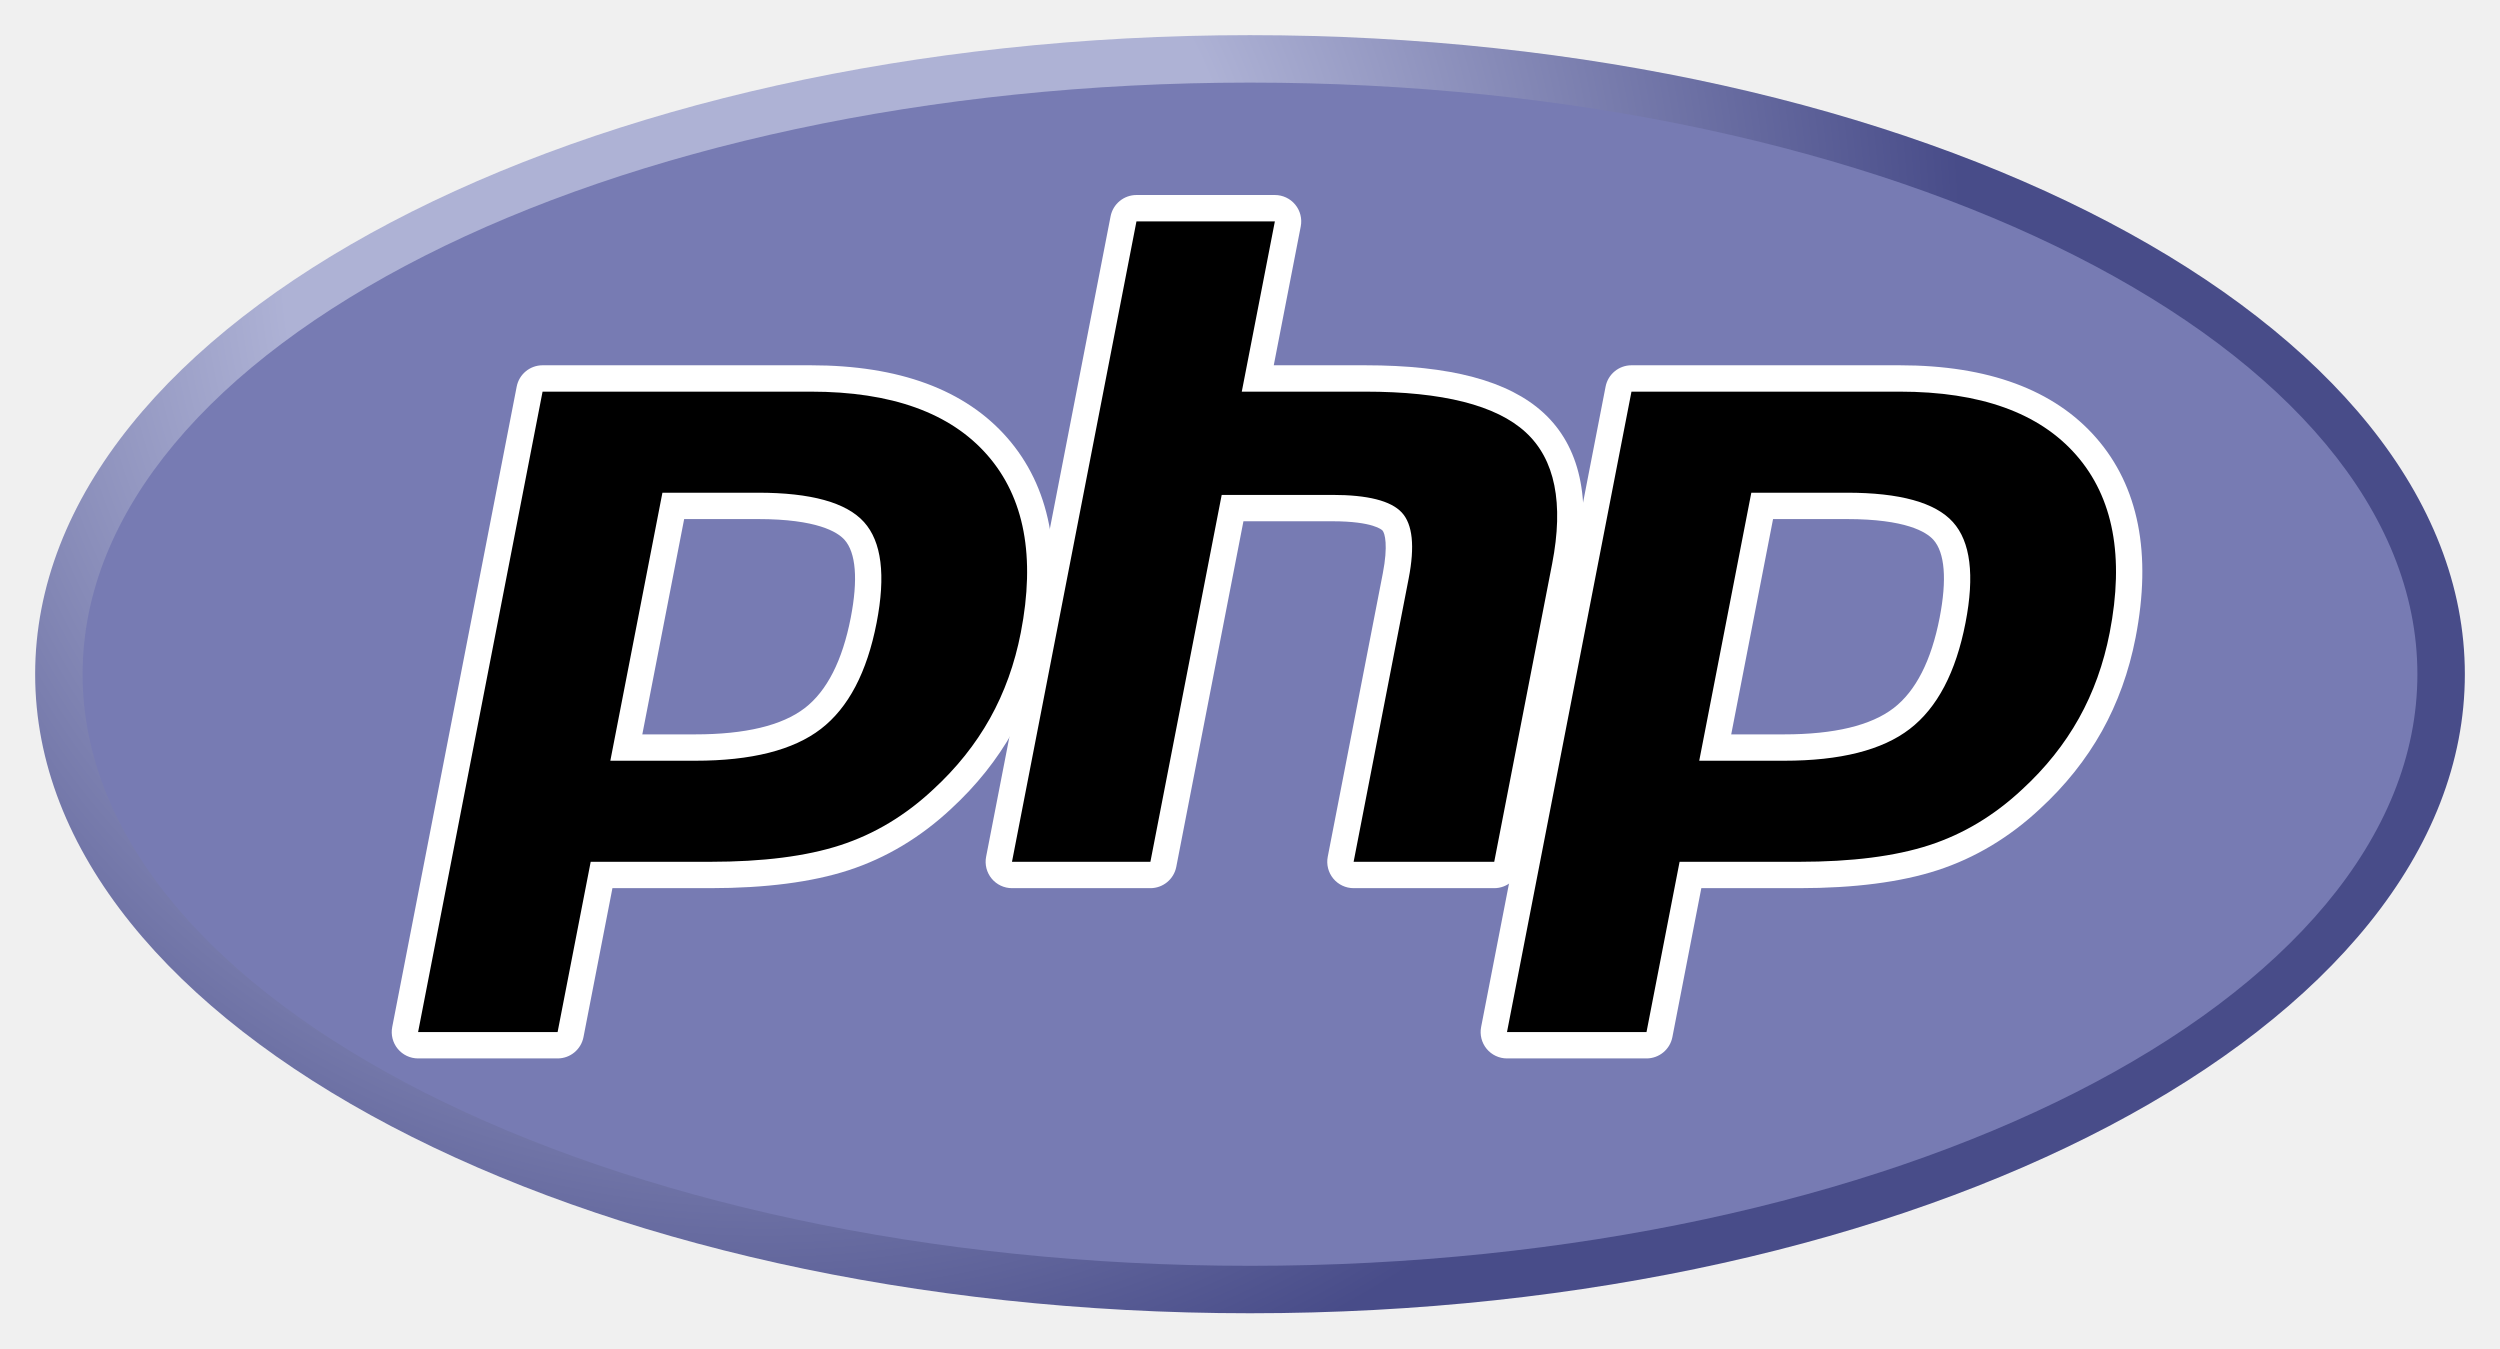
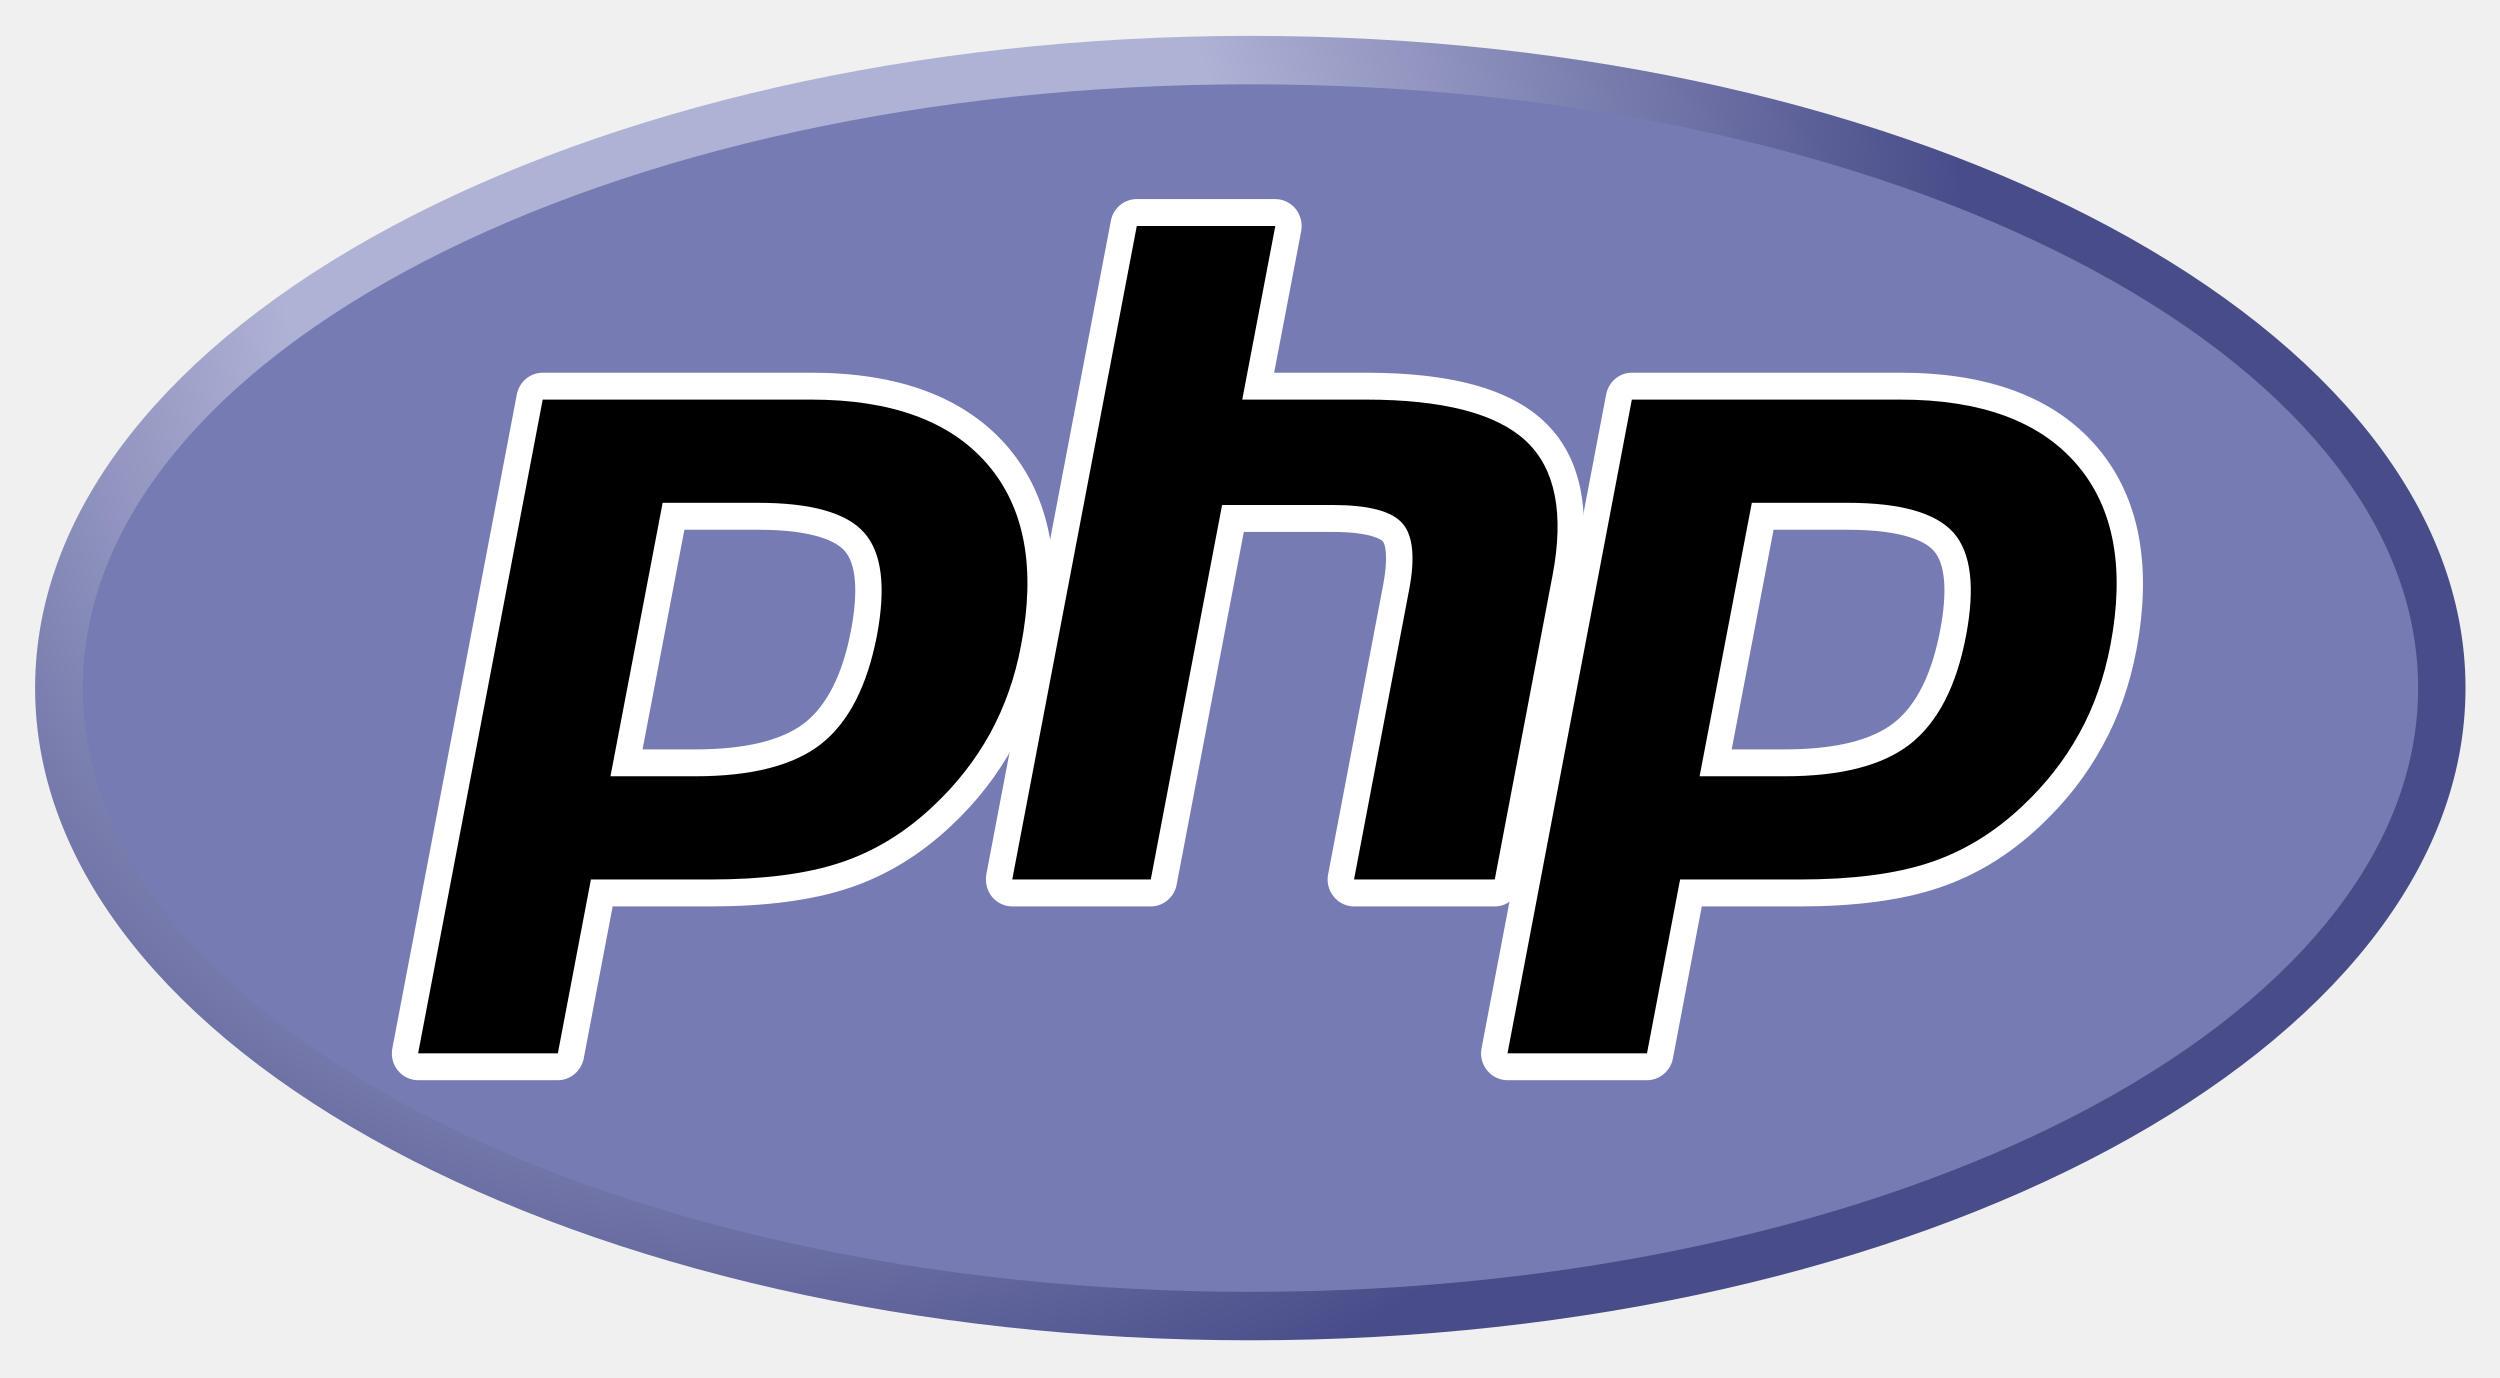
- <svg xmlns="http://www.w3.org/2000/svg" height="383.598" id="svg3430" version="1.1" viewBox="0 0 711.201 383.598" width="711.201" xml:space="preserve">
-   <defs id="defs3434">
-     <clipPath clipPathUnits="userSpaceOnUse" id="clipPath3444">
-       <path d="M 11.52,162 C 11.52,81.677 135.307,16.561 288,16.561 l 0,0 c 152.693,0 276.481,65.116 276.481,145.439 l 0,0 c 0,80.322 -123.788,145.439 -276.481,145.439 l 0,0 C 135.307,307.439 11.52,242.322 11.52,162" id="path3446" />
+ <svg xmlns="http://www.w3.org/2000/svg" width="50px" height="px" viewBox="0 0 49 27" version="1.1">
+   <defs>
+     <clipPath id="clip1">
+       <path d="M 0.688 13.484 C 0.688 20.547 11.352 26.27 24.508 26.27 C 37.66 26.27 48.324 20.547 48.324 13.484 C 48.324 6.426 37.66 0.703 24.508 0.703 C 11.352 0.703 0.688 6.426 0.688 13.484 " />
    </clipPath>
-     <radialGradient cx="0" cy="0" fx="0" fy="0" gradientTransform="matrix(363.0579,0,0,-363.0579,177.52,256.3071)" gradientUnits="userSpaceOnUse" id="radialGradient3452" r="1" spreadMethod="pad">
-       <stop id="stop3454" offset="0" style="stop-opacity:1;stop-color:#aeb2d5" />
-       <stop id="stop3456" offset="0.3" style="stop-opacity:1;stop-color:#aeb2d5" />
-       <stop id="stop3458" offset="0.75" style="stop-opacity:1;stop-color:#484c89" />
-       <stop id="stop3460" offset="1" style="stop-opacity:1;stop-color:#484c89" />
+     <radialGradient id="radial0" gradientUnits="userSpaceOnUse" cx="0" cy="0" fx="0" fy="0" r="1" gradientTransform="matrix(31.27608,0,0,31.90939,14.98945,5.197166)">
+       <stop offset="0" style="stop-color:rgb(68.235%,69.804%,83.529%);stop-opacity:1;" />
+       <stop offset="0.3" style="stop-color:rgb(68.235%,69.804%,83.529%);stop-opacity:1;" />
+       <stop offset="0.75" style="stop-color:rgb(28.235%,29.804%,53.725%);stop-opacity:1;" />
+       <stop offset="1" style="stop-color:rgb(28.235%,29.804%,53.725%);stop-opacity:1;" />
    </radialGradient>
-     <clipPath clipPathUnits="userSpaceOnUse" id="clipPath3468">
-       <path d="M 0,324 576,324 576,0 0,0 0,324 Z" id="path3470" />
-     </clipPath>
-     <clipPath clipPathUnits="userSpaceOnUse" id="clipPath3480">
-       <path d="M 0,324 576,324 576,0 0,0 0,324 Z" id="path3482" />
-     </clipPath>
  </defs>
-   <g id="g3438" transform="matrix(1.25,0,0,-1.25,-4.4,394.2987)">
-     <g id="g3440">
-       <g clip-path="url(#clipPath3444)" id="g3442">
-         <g id="g3448">
-           <g id="g3450">
-             <path d="M 11.52,162 C 11.52,81.677 135.307,16.561 288,16.561 l 0,0 c 152.693,0 276.481,65.116 276.481,145.439 l 0,0 c 0,80.322 -123.788,145.439 -276.481,145.439 l 0,0 C 135.307,307.439 11.52,242.322 11.52,162" id="path3462" style="fill:url(#radialGradient3452);stroke:none" />
-           </g>
-         </g>
-       </g>
+   <g id="surface1">
+     <g clip-path="url(#clip1)" clip-rule="nonzero">
+       <path style=" stroke:none;fill-rule:nonzero;fill:url(#radial0);" d="M 0.688 13.484 C 0.688 20.547 11.352 26.27 24.508 26.27 C 37.66 26.27 48.324 20.547 48.324 13.484 C 48.324 6.426 37.66 0.703 24.508 0.703 C 11.352 0.703 0.688 6.426 0.688 13.484 " />
    </g>
-     <g id="g3464">
-       <g clip-path="url(#clipPath3468)" id="g3466">
-         <g id="g3472" transform="translate(288,27.3594)">
-           <path d="M 0,0 C 146.729,0 265.68,60.281 265.68,134.641 265.68,209 146.729,269.282 0,269.282 -146.729,269.282 -265.68,209 -265.68,134.641 -265.68,60.281 -146.729,0 0,0" id="path3474" style="fill:#777bb3;fill-opacity:1;fill-rule:nonzero;stroke:none" />
-         </g>
-       </g>
-     </g>
-     <g id="g3476">
-       <g clip-path="url(#clipPath3480)" id="g3478">
-         <g id="g3484" transform="translate(161.7344,145.3066)">
-           <path d="m 0,0 c 12.065,0 21.072,2.225 26.771,6.611 5.638,4.341 9.532,11.862 11.573,22.353 1.903,9.806 1.178,16.653 -2.154,20.348 C 32.783,53.086 25.417,55 14.297,55 L -4.984,55 -15.673,0 0,0 Z m -63.063,-67.75 c -0.895,0 -1.745,0.4 -2.314,1.092 -0.57,0.691 -0.801,1.601 -0.63,2.48 L -37.679,81.573 C -37.405,82.982 -36.17,84 -34.734,84 L 26.32,84 C 45.508,84 59.79,78.79 68.767,68.513 77.792,58.182 80.579,43.741 77.05,25.592 75.614,18.198 73.144,11.331 69.709,5.183 66.27,-0.972 61.725,-6.667 56.198,-11.747 49.582,-17.939 42.094,-22.429 33.962,-25.071 25.959,-27.678 15.681,-29 3.414,-29 l -24.722,0 -7.06,-36.322 c -0.274,-1.41 -1.508,-2.428 -2.944,-2.428 l -31.751,0 z" id="path3486" style="fill:#000000;fill-opacity:1;fill-rule:nonzero;stroke:none" />
-         </g>
-         <g id="g3488" transform="translate(159.2236,197.3071)">
-           <path d="m 0,0 16.808,0 c 13.421,0 18.083,-2.945 19.667,-4.7 2.628,-2.914 3.124,-9.058 1.435,-17.767 C 36.012,-32.217 32.494,-39.13 27.452,-43.012 22.29,-46.986 13.898,-49 2.511,-49 L -9.523,-49 0,0 Z m 28.831,35 -61.055,0 c -2.872,0 -5.341,-2.036 -5.889,-4.855 l -28.328,-145.751 c -0.342,-1.759 0.12,-3.578 1.259,-4.961 1.14,-1.383 2.838,-2.183 4.63,-2.183 l 31.75,0 c 2.873,0 5.342,2.036 5.89,4.855 l 6.588,33.895 22.249,0 c 12.582,0 23.174,1.372 31.479,4.077 8.541,2.775 16.399,7.48 23.354,13.984 5.752,5.292 10.49,11.232 14.08,17.657 3.591,6.427 6.171,13.594 7.668,21.302 3.715,19.104 0.697,34.402 -8.969,45.466 C 63.965,29.444 48.923,35 28.831,35 m -45.633,-90 19.313,0 c 12.801,0 22.336,2.411 28.601,7.234 6.266,4.824 10.492,12.875 12.688,24.157 2.101,10.832 1.144,18.476 -2.871,22.929 C 36.909,3.773 28.87,6 16.808,6 L -4.946,6 -16.802,-55 M 28.831,29 C 47.198,29 60.597,24.18 69.019,14.539 77.44,4.898 79.976,-8.559 76.616,-25.836 75.233,-32.953 72.894,-39.46 69.601,-45.355 66.304,-51.254 61.999,-56.648 56.679,-61.539 50.339,-67.472 43.296,-71.7 35.546,-74.218 27.796,-76.743 17.925,-78 5.925,-78 l -27.196,0 -7.531,-38.75 -31.75,0 28.328,145.75 61.055,0" id="path3490" style="fill:#ffffff;fill-opacity:1;fill-rule:nonzero;stroke:none" />
-         </g>
-         <g id="g3492" transform="translate(311.583,116.3066)">
-           <path d="m 0,0 c -0.896,0 -1.745,0.4 -2.314,1.092 -0.571,0.691 -0.802,1.6 -0.631,2.48 L 9.586,68.061 C 10.778,74.194 10.484,78.596 8.759,80.456 7.703,81.593 4.531,83.5 -4.848,83.5 L -27.55,83.5 -43.305,2.428 C -43.579,1.018 -44.814,0 -46.25,0 l -31.5,0 c -0.896,0 -1.745,0.4 -2.315,1.092 -0.57,0.691 -0.801,1.601 -0.63,2.48 l 28.328,145.751 c 0.274,1.409 1.509,2.427 2.945,2.427 l 31.5,0 c 0.896,0 1.745,-0.4 2.315,-1.091 0.57,-0.692 0.801,-1.601 0.63,-2.481 L -21.813,113 2.609,113 c 18.605,0 31.221,-3.28 38.569,-10.028 7.49,-6.884 9.827,-17.891 6.947,-32.719 L 34.945,2.428 C 34.671,1.018 33.437,0 32,0 L 0,0 Z" id="path3494" style="fill:#000000;fill-opacity:1;fill-rule:nonzero;stroke:none" />
-         </g>
-         <g id="g3496" transform="translate(293.6611,271.0571)">
-           <path d="m 0,0 -31.5,0 c -2.873,0 -5.342,-2.036 -5.89,-4.855 l -28.328,-145.751 c -0.342,-1.759 0.12,-3.578 1.26,-4.961 1.14,-1.383 2.838,-2.183 4.63,-2.183 l 31.5,0 c 2.872,0 5.342,2.036 5.89,4.855 l 15.283,78.645 20.229,0 c 9.363,0 11.328,-2 11.407,-2.086 0.568,-0.611 1.315,-3.441 0.082,-9.781 l -12.531,-64.489 c -0.342,-1.759 0.12,-3.578 1.26,-4.961 1.14,-1.383 2.838,-2.183 4.63,-2.183 l 32,0 c 2.872,0 5.342,2.036 5.89,4.855 l 13.179,67.825 c 3.093,15.921 0.447,27.864 -7.861,35.5 -7.928,7.281 -21.208,10.82 -40.599,10.82 l -20.784,0 6.143,31.605 C 6.231,-5.386 5.77,-3.566 4.63,-2.184 3.49,-0.801 1.792,0 0,0 m 0,-6 -7.531,-38.75 28.062,0 c 17.657,0 29.836,-3.082 36.539,-9.238 6.703,-6.16 8.711,-16.141 6.032,-29.938 l -13.18,-67.824 -32,0 12.531,64.488 c 1.426,7.336 0.902,12.34 -1.574,15.008 -2.477,2.668 -7.746,4.004 -15.805,4.004 l -25.176,0 -16.226,-83.5 -31.5,0 L -31.5,-6 0,-6" id="path3498" style="fill:#ffffff;fill-opacity:1;fill-rule:nonzero;stroke:none" />
-         </g>
-         <g id="g3500" transform="translate(409.5498,145.3066)">
-           <path d="m 0,0 c 12.065,0 21.072,2.225 26.771,6.611 5.638,4.34 9.532,11.861 11.574,22.353 1.903,9.806 1.178,16.653 -2.155,20.348 C 32.783,53.086 25.417,55 14.297,55 L -4.984,55 -15.673,0 0,0 Z m -63.062,-67.75 c -0.895,0 -1.745,0.4 -2.314,1.092 -0.57,0.691 -0.802,1.601 -0.631,2.48 L -37.679,81.573 C -37.404,82.982 -36.17,84 -34.733,84 L 26.32,84 C 45.509,84 59.79,78.79 68.768,68.513 77.793,58.183 80.579,43.742 77.051,25.592 75.613,18.198 73.144,11.331 69.709,5.183 66.27,-0.972 61.725,-6.667 56.198,-11.747 49.582,-17.939 42.094,-22.429 33.962,-25.071 25.959,-27.678 15.681,-29 3.414,-29 l -24.723,0 -7.057,-36.322 c -0.275,-1.41 -1.509,-2.428 -2.946,-2.428 l -31.75,0 z" id="path3502" style="fill:#000000;fill-opacity:1;fill-rule:nonzero;stroke:none" />
-         </g>
-         <g id="g3504" transform="translate(407.0391,197.3071)">
-           <path d="M 0,0 16.808,0 C 30.229,0 34.891,-2.945 36.475,-4.7 39.104,-7.614 39.6,-13.758 37.91,-22.466 36.012,-32.217 32.493,-39.13 27.452,-43.012 22.29,-46.986 13.898,-49 2.511,-49 L -9.522,-49 0,0 Z m 28.831,35 -61.054,0 c -2.872,0 -5.341,-2.036 -5.889,-4.855 L -66.44,-115.606 c -0.342,-1.759 0.12,-3.578 1.259,-4.961 1.14,-1.383 2.838,-2.183 4.63,-2.183 l 31.75,0 c 2.872,0 5.342,2.036 5.89,4.855 l 6.587,33.895 22.249,0 c 12.582,0 23.174,1.372 31.479,4.077 8.541,2.775 16.401,7.481 23.356,13.986 5.752,5.291 10.488,11.23 14.078,17.655 3.591,6.427 6.171,13.594 7.668,21.302 3.715,19.105 0.697,34.403 -8.969,45.467 C 63.965,29.444 48.924,35 28.831,35 m -45.632,-90 19.312,0 c 12.801,0 22.336,2.411 28.601,7.234 6.267,4.824 10.492,12.875 12.688,24.157 2.102,10.832 1.145,18.476 -2.871,22.929 C 36.909,3.773 28.87,6 16.808,6 L -4.946,6 -16.801,-55 M 28.831,29 C 47.198,29 60.597,24.18 69.019,14.539 77.441,4.898 79.976,-8.559 76.616,-25.836 75.233,-32.953 72.894,-39.46 69.601,-45.355 66.304,-51.254 61.999,-56.648 56.679,-61.539 50.339,-67.472 43.296,-71.7 35.546,-74.218 27.796,-76.743 17.925,-78 5.925,-78 l -27.196,0 -7.53,-38.75 -31.75,0 28.328,145.75 61.054,0" id="path3506" style="fill:#ffffff;fill-opacity:1;fill-rule:nonzero;stroke:none" />
-         </g>
-       </g>
-     </g>
+     <path style=" stroke:none;fill-rule:nonzero;fill:rgb(46.667%,48.235%,70.196%);fill-opacity:1;" d="M 24.508 25.32 C 37.148 25.32 47.395 20.02 47.395 13.484 C 47.395 6.949 37.148 1.652 24.508 1.652 C 11.867 1.652 1.621 6.949 1.621 13.484 C 1.621 20.02 11.867 25.32 24.508 25.32 " />
+     <path style=" stroke:none;fill-rule:nonzero;fill:rgb(0%,0%,0%);fill-opacity:1;" d="M 13.629 14.953 C 14.668 14.953 15.445 14.758 15.938 14.371 C 16.422 13.992 16.758 13.328 16.934 12.406 C 17.098 11.547 17.035 10.945 16.746 10.617 C 16.453 10.289 15.82 10.117 14.859 10.117 L 13.199 10.117 L 12.281 14.953 Z M 8.195 20.906 C 8.121 20.906 8.047 20.871 7.996 20.812 C 7.949 20.75 7.93 20.672 7.941 20.594 L 10.383 7.785 C 10.406 7.66 10.512 7.57 10.637 7.57 L 15.898 7.57 C 17.551 7.57 18.781 8.027 19.555 8.93 C 20.332 9.84 20.57 11.109 20.266 12.703 C 20.145 13.355 19.93 13.957 19.633 14.496 C 19.34 15.039 18.945 15.539 18.473 15.984 C 17.902 16.531 17.254 16.926 16.555 17.156 C 15.867 17.387 14.98 17.5 13.922 17.5 L 11.793 17.5 L 11.188 20.695 C 11.164 20.816 11.055 20.906 10.934 20.906 Z M 8.195 20.906 " />
+     <path style=" stroke:none;fill-rule:nonzero;fill:rgb(100%,100%,100%);fill-opacity:1;" d="M 13.414 10.383 L 14.859 10.383 C 16.016 10.383 16.418 10.641 16.555 10.797 C 16.781 11.051 16.824 11.594 16.68 12.355 C 16.516 13.215 16.211 13.82 15.777 14.164 C 15.332 14.512 14.609 14.688 13.629 14.688 L 12.594 14.688 Z M 15.898 7.305 L 10.637 7.305 C 10.391 7.305 10.176 7.484 10.129 7.734 L 7.691 20.543 C 7.66 20.699 7.699 20.859 7.797 20.98 C 7.895 21.102 8.043 21.172 8.195 21.172 L 10.934 21.172 C 11.18 21.172 11.391 20.992 11.441 20.746 L 12.008 17.766 L 13.922 17.766 C 15.008 17.766 15.922 17.645 16.637 17.406 C 17.371 17.164 18.047 16.75 18.648 16.18 C 19.145 15.715 19.551 15.191 19.859 14.625 C 20.168 14.062 20.391 13.43 20.52 12.754 C 20.84 11.074 20.582 9.73 19.75 8.758 C 18.922 7.793 17.629 7.305 15.898 7.305 M 11.965 15.215 L 13.629 15.215 C 14.73 15.215 15.555 15.004 16.094 14.582 C 16.633 14.156 16.996 13.449 17.188 12.457 C 17.367 11.504 17.285 10.832 16.938 10.441 C 16.594 10.051 15.898 9.855 14.859 9.855 L 12.988 9.855 L 11.965 15.215 M 15.898 7.832 C 17.48 7.832 18.633 8.258 19.359 9.105 C 20.086 9.953 20.305 11.137 20.012 12.652 C 19.895 13.277 19.691 13.852 19.41 14.367 C 19.125 14.887 18.754 15.363 18.297 15.793 C 17.75 16.312 17.145 16.684 16.477 16.906 C 15.809 17.129 14.957 17.238 13.922 17.238 L 11.582 17.238 L 10.934 20.645 L 8.195 20.645 L 10.637 7.832 L 15.898 7.832 " />
+     <path style=" stroke:none;fill-rule:nonzero;fill:rgb(0%,0%,0%);fill-opacity:1;" d="M 26.539 17.5 C 26.461 17.5 26.387 17.465 26.34 17.406 C 26.289 17.344 26.27 17.266 26.285 17.188 L 27.363 11.52 C 27.469 10.98 27.441 10.594 27.293 10.43 C 27.203 10.332 26.93 10.164 26.121 10.164 L 24.164 10.164 L 22.809 17.289 C 22.785 17.414 22.68 17.5 22.555 17.5 L 19.84 17.5 C 19.762 17.5 19.691 17.465 19.641 17.406 C 19.594 17.344 19.57 17.266 19.586 17.188 L 22.027 4.379 C 22.051 4.254 22.156 4.164 22.281 4.164 L 24.996 4.164 C 25.07 4.164 25.145 4.199 25.195 4.262 C 25.242 4.32 25.262 4.402 25.25 4.477 L 24.66 7.57 L 26.762 7.57 C 28.367 7.57 29.453 7.859 30.086 8.453 C 30.73 9.055 30.934 10.023 30.684 11.328 L 29.551 17.289 C 29.523 17.414 29.418 17.5 29.297 17.5 Z M 26.539 17.5 " />
+     <path style=" stroke:none;fill-rule:nonzero;fill:rgb(100%,100%,100%);fill-opacity:1;" d="M 24.996 3.902 L 22.281 3.902 C 22.035 3.902 21.82 4.078 21.773 4.328 L 19.332 17.137 C 19.305 17.293 19.344 17.453 19.441 17.574 C 19.539 17.695 19.688 17.766 19.84 17.766 L 22.555 17.766 C 22.801 17.766 23.016 17.586 23.062 17.34 L 24.379 10.426 L 26.121 10.426 C 26.926 10.426 27.098 10.602 27.102 10.609 C 27.152 10.664 27.215 10.914 27.109 11.469 L 26.031 17.137 C 26 17.293 26.043 17.453 26.141 17.574 C 26.238 17.695 26.383 17.766 26.539 17.766 L 29.297 17.766 C 29.543 17.766 29.754 17.586 29.801 17.34 L 30.938 11.379 C 31.203 9.977 30.977 8.93 30.262 8.258 C 29.578 7.617 28.434 7.305 26.762 7.305 L 24.973 7.305 L 25.504 4.527 C 25.531 4.375 25.492 4.215 25.395 4.094 C 25.297 3.973 25.148 3.902 24.996 3.902 M 24.996 4.43 L 24.348 7.832 L 26.762 7.832 C 28.285 7.832 29.332 8.105 29.91 8.645 C 30.488 9.188 30.66 10.066 30.43 11.277 L 29.297 17.238 L 26.539 17.238 L 27.617 11.57 C 27.742 10.926 27.695 10.484 27.48 10.25 C 27.27 10.016 26.816 9.898 26.121 9.898 L 23.953 9.898 L 22.555 17.238 L 19.84 17.238 L 22.281 4.43 L 24.996 4.43 " />
+     <path style=" stroke:none;fill-rule:nonzero;fill:rgb(0%,0%,0%);fill-opacity:1;" d="M 34.977 14.953 C 36.016 14.953 36.793 14.758 37.285 14.371 C 37.77 13.992 38.105 13.328 38.281 12.406 C 38.445 11.547 38.383 10.945 38.094 10.617 C 37.801 10.289 37.168 10.117 36.211 10.117 L 34.547 10.117 L 33.629 14.953 Z M 29.547 20.906 C 29.469 20.906 29.395 20.871 29.348 20.812 C 29.297 20.75 29.277 20.672 29.293 20.594 L 31.73 7.785 C 31.754 7.66 31.863 7.57 31.984 7.57 L 37.246 7.57 C 38.898 7.57 40.129 8.027 40.902 8.93 C 41.68 9.84 41.918 11.109 41.617 12.703 C 41.492 13.355 41.277 13.957 40.984 14.496 C 40.688 15.039 40.297 15.539 39.82 15.984 C 39.25 16.531 38.605 16.926 37.902 17.156 C 37.215 17.387 36.328 17.5 35.273 17.5 L 33.141 17.5 L 32.535 20.695 C 32.512 20.816 32.406 20.906 32.281 20.906 Z M 29.547 20.906 " />
+     <path style=" stroke:none;fill-rule:nonzero;fill:rgb(100%,100%,100%);fill-opacity:1;" d="M 34.762 10.383 L 36.211 10.383 C 37.367 10.383 37.766 10.641 37.902 10.797 C 38.129 11.051 38.172 11.594 38.027 12.355 C 37.863 13.215 37.562 13.82 37.125 14.164 C 36.684 14.512 35.961 14.688 34.977 14.688 L 33.941 14.688 Z M 37.246 7.305 L 31.984 7.305 C 31.738 7.305 31.527 7.484 31.48 7.734 L 29.039 20.543 C 29.008 20.699 29.047 20.859 29.148 20.98 C 29.246 21.102 29.391 21.172 29.547 21.172 L 32.281 21.172 C 32.527 21.172 32.742 20.992 32.789 20.746 L 33.355 17.766 L 35.273 17.766 C 36.355 17.766 37.27 17.645 37.984 17.406 C 38.719 17.164 39.398 16.75 39.996 16.18 C 40.492 15.715 40.898 15.191 41.207 14.625 C 41.52 14.062 41.742 13.43 41.871 12.754 C 42.188 11.074 41.93 9.73 41.098 8.758 C 40.273 7.793 38.977 7.305 37.246 7.305 M 33.312 15.215 L 34.977 15.215 C 36.082 15.215 36.902 15.004 37.441 14.582 C 37.98 14.156 38.348 13.449 38.535 12.457 C 38.715 11.504 38.633 10.832 38.289 10.441 C 37.941 10.051 37.25 9.855 36.211 9.855 L 34.336 9.855 L 33.312 15.215 M 37.246 7.832 C 38.828 7.832 39.98 8.258 40.707 9.105 C 41.434 9.953 41.652 11.137 41.363 12.652 C 41.242 13.277 41.043 13.852 40.758 14.367 C 40.473 14.887 40.102 15.363 39.645 15.793 C 39.098 16.312 38.492 16.684 37.824 16.906 C 37.156 17.129 36.305 17.238 35.273 17.238 L 32.93 17.238 L 32.281 20.645 L 29.547 20.645 L 31.984 7.832 L 37.246 7.832 " />
  </g>
</svg>
